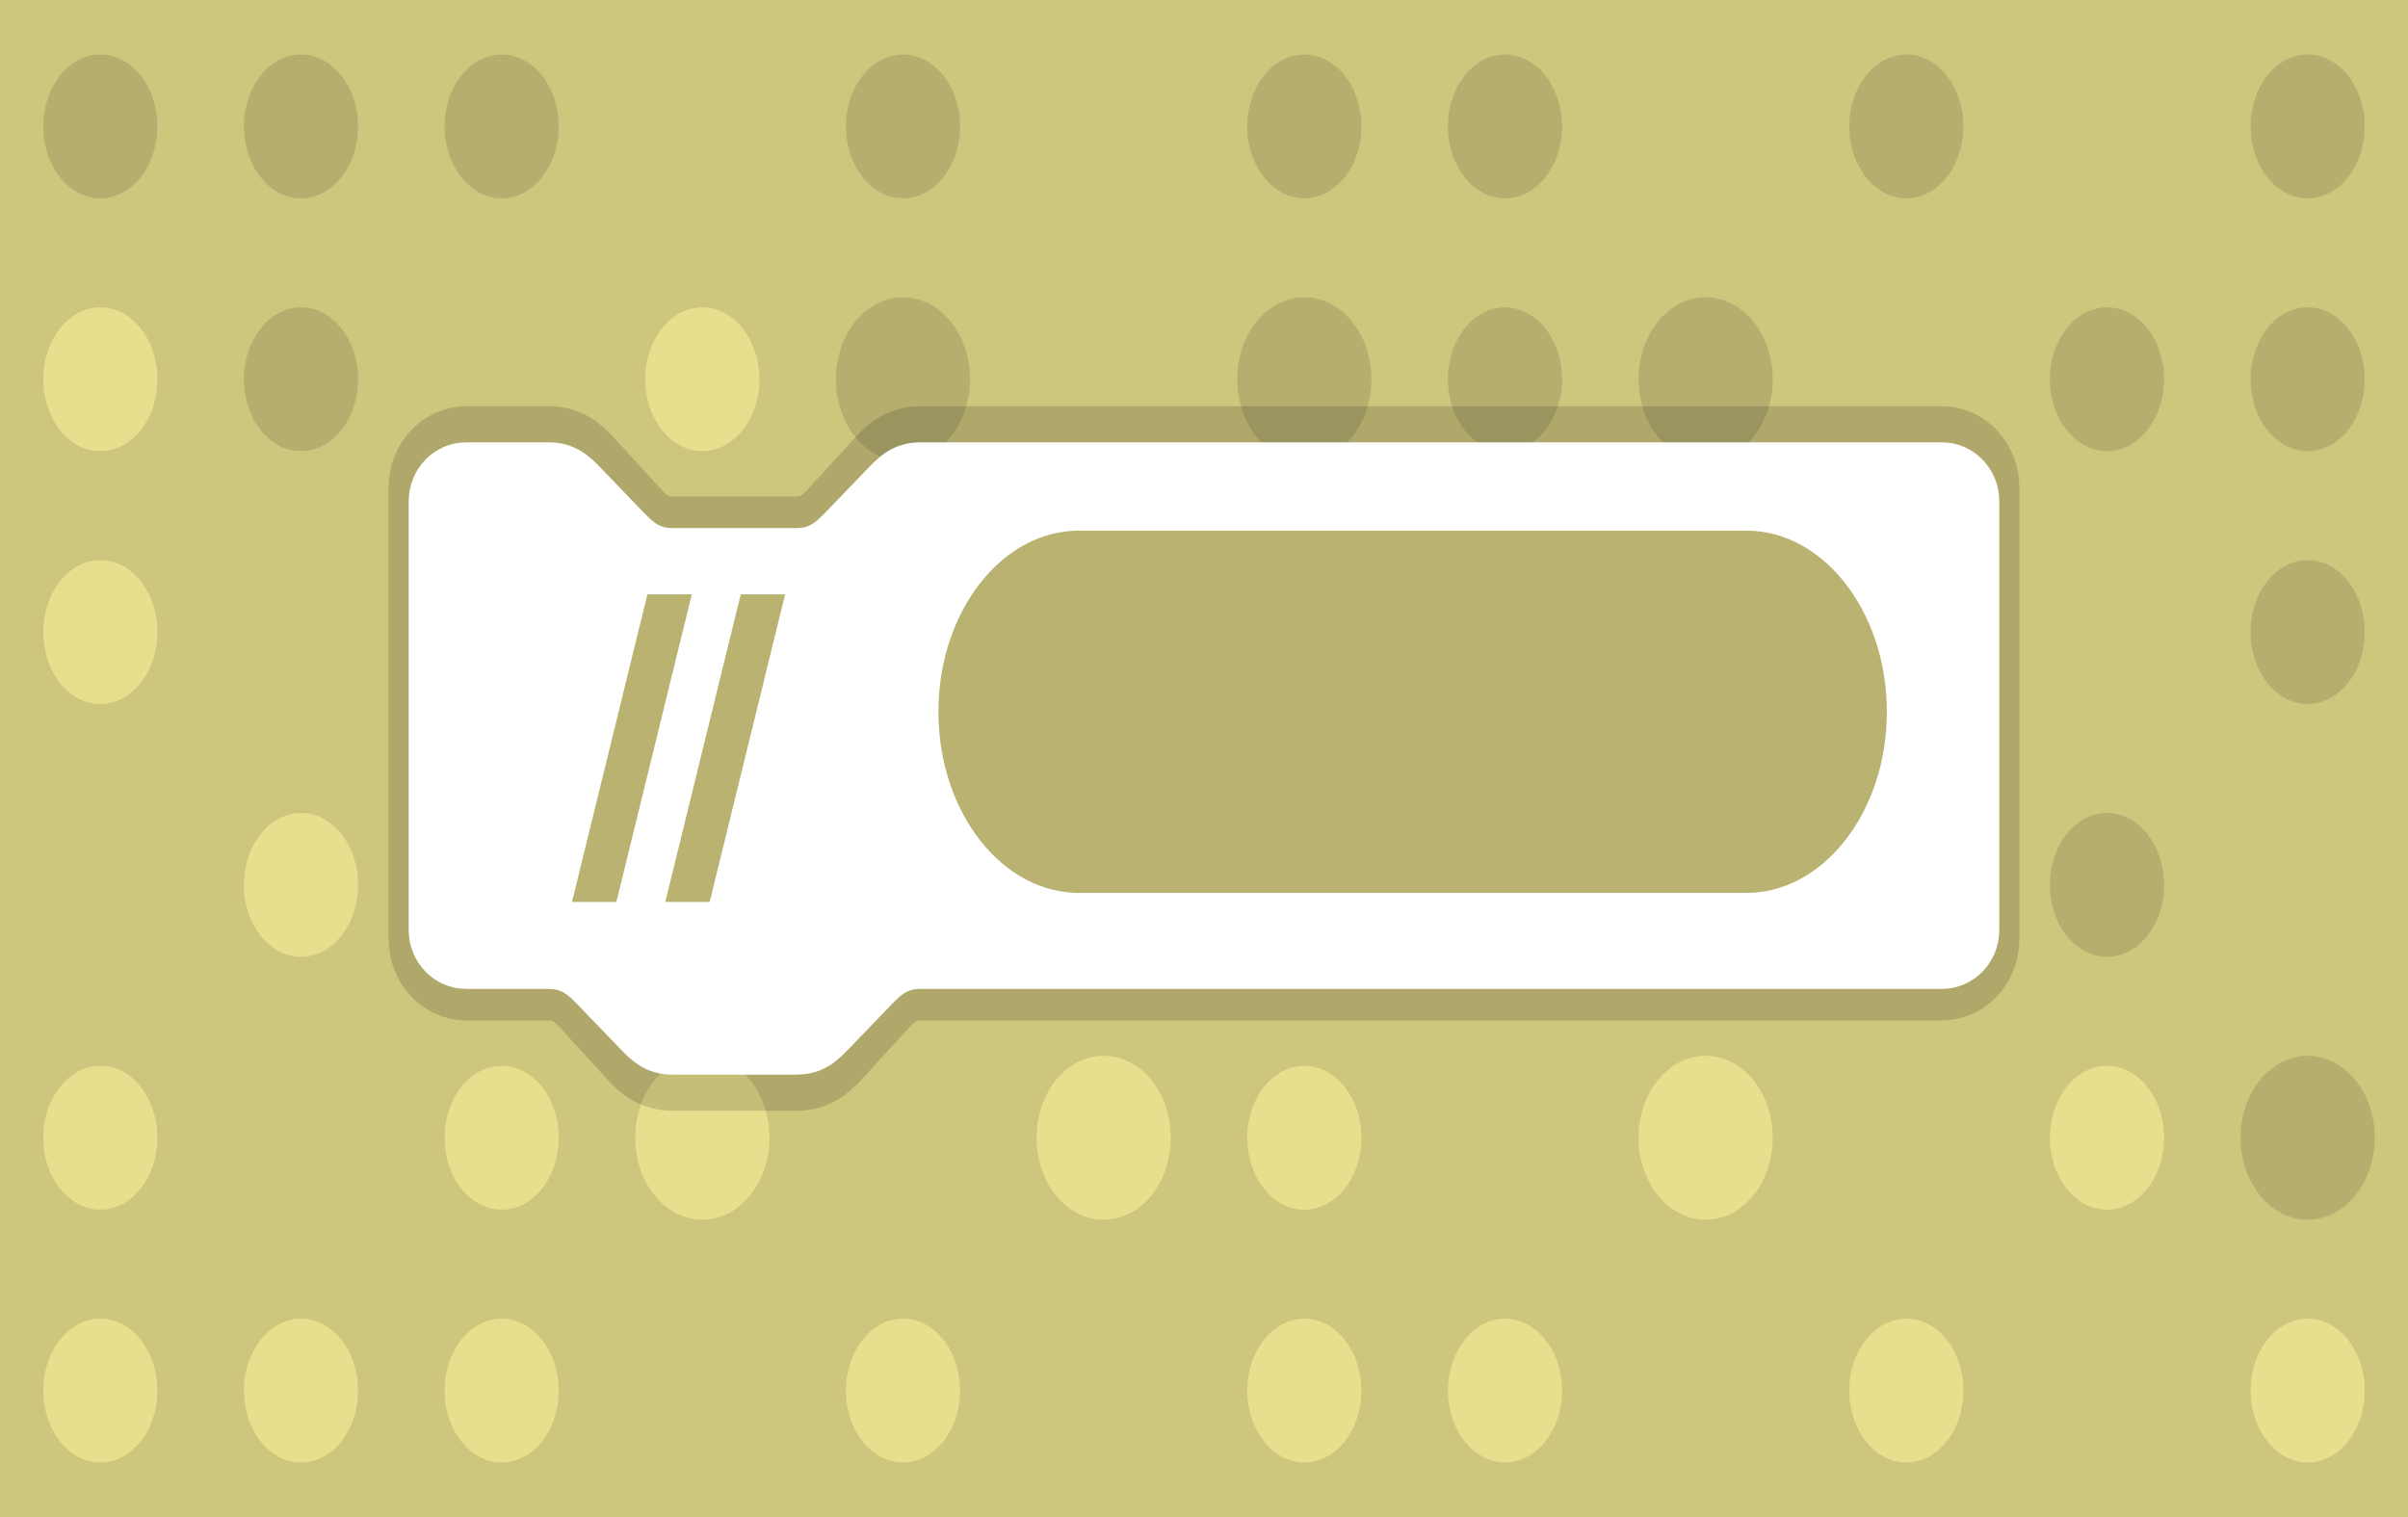
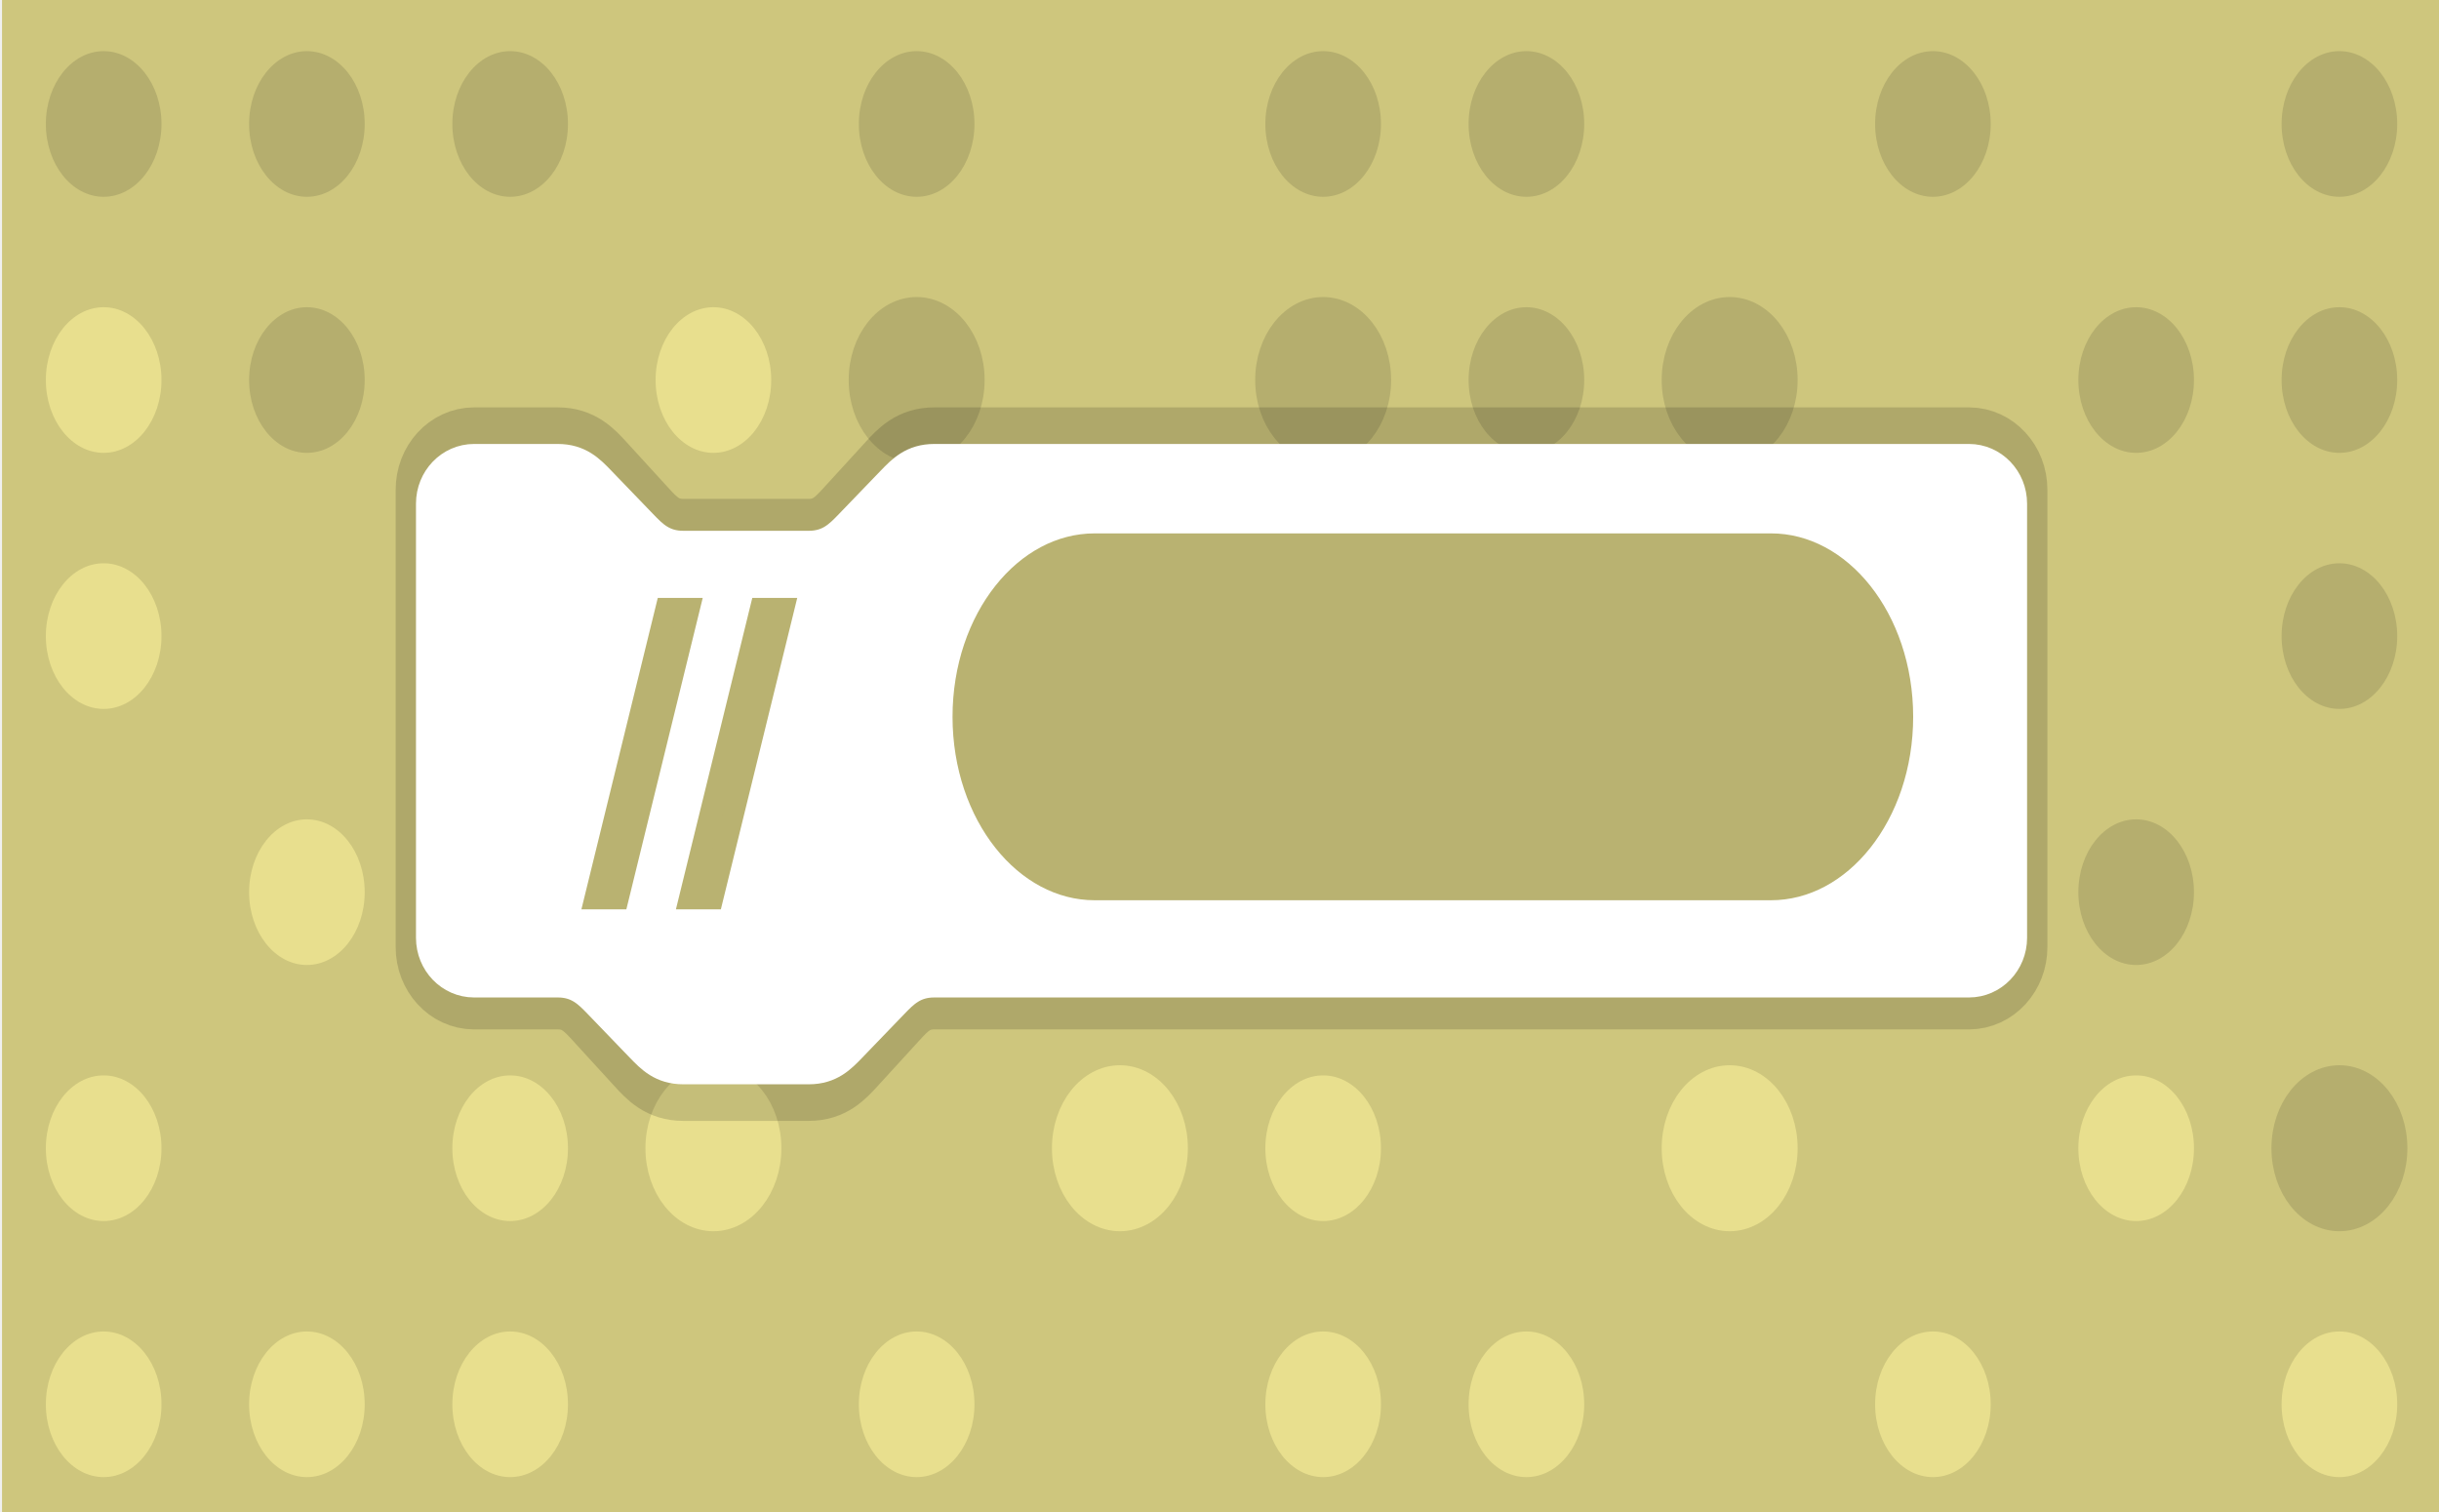
- <svg xmlns="http://www.w3.org/2000/svg" version="1.1" width="600" height="378" viewBox="0,0,600,378">
-   <g transform="translate(0,3)">
-     <g data-paper-data="{&quot;isPaintingLayer&quot;:true}" fill-rule="nonzero" stroke-linecap="butt" stroke-linejoin="miter" stroke-miterlimit="10" stroke-dasharray="" stroke-dashoffset="0" style="mix-blend-mode: normal">
-       <g>
-         <path d="M0,375v-378h600v378z" fill="#cec67d" stroke="none" stroke-width="1" />
-         <path d="M589.22,343.5c0,9.895 -6.367,17.917 -14.22,17.917c-7.853,0 -14.22,-8.022 -14.22,-17.917c0,-9.895 6.367,-17.917 14.22,-17.917c7.853,0 14.22,8.022 14.22,17.917z" data-paper-data="{&quot;index&quot;:null}" fill="#e8df8e" stroke="none" stroke-width="1" />
-         <path d="M589.22,280.5c0,9.895 -6.367,17.917 -14.22,17.917c-7.853,0 -14.22,-8.022 -14.22,-17.917c0,-9.895 6.367,-17.917 14.22,-17.917c7.853,0 14.22,8.022 14.22,17.917z" data-paper-data="{&quot;index&quot;:null}" fill="#b5ae6e" stroke="#b5ae6e" stroke-width="5" />
-         <path d="M539.22,280.5c0,9.895 -6.367,17.917 -14.22,17.917c-7.853,0 -14.22,-8.022 -14.22,-17.917c0,-9.895 6.367,-17.917 14.22,-17.917c7.853,0 14.22,8.022 14.22,17.917z" data-paper-data="{&quot;index&quot;:null}" fill="#e8df8e" stroke="none" stroke-width="1" />
-         <path d="M539.22,217.5c0,9.895 -6.367,17.917 -14.22,17.917c-7.853,0 -14.22,-8.022 -14.22,-17.917c0,-9.895 6.367,-17.917 14.22,-17.917c7.853,0 14.22,8.022 14.22,17.917z" data-paper-data="{&quot;index&quot;:null}" fill="#b5ae6e" stroke="none" stroke-width="1" />
-         <path d="M489.22,217.5c0,9.895 -6.367,17.917 -14.22,17.917c-7.853,0 -14.22,-8.022 -14.22,-17.917c0,-9.895 6.367,-17.917 14.22,-17.917c7.853,0 14.22,8.022 14.22,17.917z" data-paper-data="{&quot;index&quot;:null}" fill="#b5ae6e" stroke="#b5ae6e" stroke-width="5" />
-         <path d="M489.22,154.5c0,9.895 -6.367,17.917 -14.22,17.917c-7.853,0 -14.22,-8.022 -14.22,-17.917c0,-9.895 6.367,-17.917 14.22,-17.917c7.853,0 14.22,8.022 14.22,17.917z" data-paper-data="{&quot;index&quot;:null}" fill="#b5ae6e" stroke="none" stroke-width="1" />
-         <path d="M439.22,280.5c0,9.895 -6.367,17.917 -14.22,17.917c-7.853,0 -14.22,-8.022 -14.22,-17.917c0,-9.895 6.367,-17.917 14.22,-17.917c7.853,0 14.22,8.022 14.22,17.917z" data-paper-data="{&quot;index&quot;:null}" fill="#e8df8e" stroke="#e8df8e" stroke-width="5" />
-         <path d="M489.22,343.5c0,9.895 -6.367,17.917 -14.22,17.917c-7.853,0 -14.22,-8.022 -14.22,-17.917c0,-9.895 6.367,-17.917 14.22,-17.917c7.853,0 14.22,8.022 14.22,17.917z" data-paper-data="{&quot;index&quot;:null}" fill="#e8df8e" stroke="none" stroke-width="1" />
-         <path d="M589.22,154.5c0,9.895 -6.367,17.917 -14.22,17.917c-7.853,0 -14.22,-8.022 -14.22,-17.917c0,-9.895 6.367,-17.917 14.22,-17.917c7.853,0 14.22,8.022 14.22,17.917zM589.22,91.5c0,9.895 -6.367,17.917 -14.22,17.917c-7.853,0 -14.22,-8.022 -14.22,-17.917c0,-9.895 6.367,-17.917 14.22,-17.917c7.853,0 14.22,8.022 14.22,17.917zM539.22,91.5c0,9.895 -6.367,17.917 -14.22,17.917c-7.853,0 -14.22,-8.022 -14.22,-17.917c0,-9.895 6.367,-17.917 14.22,-17.917c7.853,0 14.22,8.022 14.22,17.917zM589.22,28.5c0,9.895 -6.367,17.917 -14.22,17.917c-7.853,0 -14.22,-8.022 -14.22,-17.917c0,-9.895 6.367,-17.917 14.22,-17.917c7.853,0 14.22,8.022 14.22,17.917zM489.22,28.5c0,9.895 -6.367,17.917 -14.22,17.917c-7.853,0 -14.22,-8.022 -14.22,-17.917c0,-9.895 6.367,-17.917 14.22,-17.917c7.853,0 14.22,8.022 14.22,17.917z" data-paper-data="{&quot;index&quot;:null}" fill="#b5ae6e" stroke="none" stroke-width="1" />
-         <path d="M439.22,91.5c0,9.895 -6.367,17.917 -14.22,17.917c-7.853,0 -14.22,-8.022 -14.22,-17.917c0,-9.895 6.367,-17.917 14.22,-17.917c7.853,0 14.22,8.022 14.22,17.917z" data-paper-data="{&quot;index&quot;:null}" fill="#b5ae6e" stroke="#b5ae6e" stroke-width="5" />
-         <path d="M389.22,91.5c0,9.895 -6.367,17.917 -14.22,17.917c-7.853,0 -14.22,-8.022 -14.22,-17.917c0,-9.895 6.367,-17.917 14.22,-17.917c7.853,0 14.22,8.022 14.22,17.917zM389.22,28.5c0,9.895 -6.367,17.917 -14.22,17.917c-7.853,0 -14.22,-8.022 -14.22,-17.917c0,-9.895 6.367,-17.917 14.22,-17.917c7.853,0 14.22,8.022 14.22,17.917zM339.22,28.5c0,9.895 -6.367,17.917 -14.22,17.917c-7.853,0 -14.22,-8.022 -14.22,-17.917c0,-9.895 6.367,-17.917 14.22,-17.917c7.853,0 14.22,8.022 14.22,17.917z" data-paper-data="{&quot;index&quot;:null}" fill="#b5ae6e" stroke="none" stroke-width="1" />
-         <path d="M339.22,91.5c0,9.895 -6.367,17.917 -14.22,17.917c-7.853,0 -14.22,-8.022 -14.22,-17.917c0,-9.895 6.367,-17.917 14.22,-17.917c7.853,0 14.22,8.022 14.22,17.917zM339.22,154.5c0,9.895 -6.367,17.917 -14.22,17.917c-7.853,0 -14.22,-8.022 -14.22,-17.917c0,-9.895 6.367,-17.917 14.22,-17.917c7.853,0 14.22,8.022 14.22,17.917z" data-paper-data="{&quot;index&quot;:null}" fill="#b5ae6e" stroke="#b5ae6e" stroke-width="5" />
-         <path d="M289.22,154.5c0,9.895 -6.367,17.917 -14.22,17.917c-7.853,0 -14.22,-8.022 -14.22,-17.917c0,-9.895 6.367,-17.917 14.22,-17.917c7.853,0 14.22,8.022 14.22,17.917z" data-paper-data="{&quot;index&quot;:null}" fill="#b5ae6e" stroke="none" stroke-width="1" />
-         <path d="M389.22,217.5c0,9.895 -6.367,17.917 -14.22,17.917c-7.853,0 -14.22,-8.022 -14.22,-17.917c0,-9.895 6.367,-17.917 14.22,-17.917c7.853,0 14.22,8.022 14.22,17.917zM339.22,280.5c0,9.895 -6.367,17.917 -14.22,17.917c-7.853,0 -14.22,-8.022 -14.22,-17.917c0,-9.895 6.367,-17.917 14.22,-17.917c7.853,0 14.22,8.022 14.22,17.917zM339.22,343.5c0,9.895 -6.367,17.917 -14.22,17.917c-7.853,0 -14.22,-8.022 -14.22,-17.917c0,-9.895 6.367,-17.917 14.22,-17.917c7.853,0 14.22,8.022 14.22,17.917zM389.22,343.5c0,9.895 -6.367,17.917 -14.22,17.917c-7.853,0 -14.22,-8.022 -14.22,-17.917c0,-9.895 6.367,-17.917 14.22,-17.917c7.853,0 14.22,8.022 14.22,17.917z" data-paper-data="{&quot;index&quot;:null}" fill="#e8df8e" stroke="none" stroke-width="1" />
-         <path d="M289.22,280.5c0,9.895 -6.367,17.917 -14.22,17.917c-7.853,0 -14.22,-8.022 -14.22,-17.917c0,-9.895 6.367,-17.917 14.22,-17.917c7.853,0 14.22,8.022 14.22,17.917z" data-paper-data="{&quot;index&quot;:null}" fill="#e8df8e" stroke="#e8df8e" stroke-width="5" />
-         <path d="M239.22,343.5c0,9.895 -6.367,17.917 -14.22,17.917c-7.853,0 -14.22,-8.022 -14.22,-17.917c0,-9.895 6.367,-17.917 14.22,-17.917c7.853,0 14.22,8.022 14.22,17.917z" data-paper-data="{&quot;index&quot;:null}" fill="#e8df8e" stroke="none" stroke-width="1" />
-         <path d="M189.22,280.5c0,9.895 -6.367,17.917 -14.22,17.917c-7.853,0 -14.22,-8.022 -14.22,-17.917c0,-9.895 6.367,-17.917 14.22,-17.917c7.853,0 14.22,8.022 14.22,17.917z" data-paper-data="{&quot;index&quot;:null}" fill="#e8df8e" stroke="#e8df8e" stroke-width="5" />
-         <path d="M189.22,217.5c0,9.895 -6.367,17.917 -14.22,17.917c-7.853,0 -14.22,-8.022 -14.22,-17.917c0,-9.895 6.367,-17.917 14.22,-17.917c7.853,0 14.22,8.022 14.22,17.917zM239.22,217.5c0,9.895 -6.367,17.917 -14.22,17.917c-7.853,0 -14.22,-8.022 -14.22,-17.917c0,-9.895 6.367,-17.917 14.22,-17.917c7.853,0 14.22,8.022 14.22,17.917zM189.22,154.5c0,9.895 -6.367,17.917 -14.22,17.917c-7.853,0 -14.22,-8.022 -14.22,-17.917c0,-9.895 6.367,-17.917 14.22,-17.917c7.853,0 14.22,8.022 14.22,17.917z" data-paper-data="{&quot;index&quot;:null}" fill="#e8df8e" stroke="none" stroke-width="1" />
-         <path d="M139.22,154.5c0,9.895 -6.367,17.917 -14.22,17.917c-7.853,0 -14.22,-8.022 -14.22,-17.917c0,-9.895 6.367,-17.917 14.22,-17.917c7.853,0 14.22,8.022 14.22,17.917z" data-paper-data="{&quot;index&quot;:null}" fill="#e8df8e" stroke="#e8df8e" stroke-width="5" />
-         <path d="M189.22,91.5c0,9.895 -6.367,17.917 -14.22,17.917c-7.853,0 -14.22,-8.022 -14.22,-17.917c0,-9.895 6.367,-17.917 14.22,-17.917c7.853,0 14.22,8.022 14.22,17.917z" data-paper-data="{&quot;index&quot;:null}" fill="#e8df8e" stroke="none" stroke-width="1" />
-         <path d="M239.22,91.5c0,9.895 -6.367,17.917 -14.22,17.917c-7.853,0 -14.22,-8.022 -14.22,-17.917c0,-9.895 6.367,-17.917 14.22,-17.917c7.853,0 14.22,8.022 14.22,17.917z" data-paper-data="{&quot;index&quot;:null}" fill="#b5ae6e" stroke="#b5ae6e" stroke-width="5" />
-         <path d="M239.22,28.5c0,9.895 -6.367,17.917 -14.22,17.917c-7.853,0 -14.22,-8.022 -14.22,-17.917c0,-9.895 6.367,-17.917 14.22,-17.917c7.853,0 14.22,8.022 14.22,17.917zM139.22,28.5c0,9.895 -6.367,17.917 -14.22,17.917c-7.853,0 -14.22,-8.022 -14.22,-17.917c0,-9.895 6.367,-17.917 14.22,-17.917c7.853,0 14.22,8.022 14.22,17.917zM89.22,28.5c0,9.895 -6.367,17.917 -14.22,17.917c-7.853,0 -14.22,-8.022 -14.22,-17.917c0,-9.895 6.367,-17.917 14.22,-17.917c7.853,0 14.22,8.022 14.22,17.917zM39.22,28.5c0,9.895 -6.367,17.917 -14.22,17.917c-7.853,0 -14.22,-8.022 -14.22,-17.917c0,-9.895 6.367,-17.917 14.22,-17.917c7.853,0 14.22,8.022 14.22,17.917z" data-paper-data="{&quot;index&quot;:null}" fill="#b5ae6e" stroke="none" stroke-width="1" />
-         <path d="M39.22,91.5c0,9.895 -6.367,17.917 -14.22,17.917c-7.853,0 -14.22,-8.022 -14.22,-17.917c0,-9.895 6.367,-17.917 14.22,-17.917c7.853,0 14.22,8.022 14.22,17.917z" data-paper-data="{&quot;index&quot;:null}" fill="#e8df8e" stroke="none" stroke-width="1" />
-         <path d="M89.22,91.5c0,9.895 -6.367,17.917 -14.22,17.917c-7.853,0 -14.22,-8.022 -14.22,-17.917c0,-9.895 6.367,-17.917 14.22,-17.917c7.853,0 14.22,8.022 14.22,17.917z" data-paper-data="{&quot;index&quot;:null}" fill="#b5ae6e" stroke="none" stroke-width="1" />
-         <path d="M39.22,154.5c0,9.895 -6.367,17.917 -14.22,17.917c-7.853,0 -14.22,-8.022 -14.22,-17.917c0,-9.895 6.367,-17.917 14.22,-17.917c7.853,0 14.22,8.022 14.22,17.917zM89.22,217.5c0,9.895 -6.367,17.917 -14.22,17.917c-7.853,0 -14.22,-8.022 -14.22,-17.917c0,-9.895 6.367,-17.917 14.22,-17.917c7.853,0 14.22,8.022 14.22,17.917zM139.22,280.5c0,9.895 -6.367,17.917 -14.22,17.917c-7.853,0 -14.22,-8.022 -14.22,-17.917c0,-9.895 6.367,-17.917 14.22,-17.917c7.853,0 14.22,8.022 14.22,17.917zM139.22,343.5c0,9.895 -6.367,17.917 -14.22,17.917c-7.853,0 -14.22,-8.022 -14.22,-17.917c0,-9.895 6.367,-17.917 14.22,-17.917c7.853,0 14.22,8.022 14.22,17.917zM89.22,343.5c0,9.895 -6.367,17.917 -14.22,17.917c-7.853,0 -14.22,-8.022 -14.22,-17.917c0,-9.895 6.367,-17.917 14.22,-17.917c7.853,0 14.22,8.022 14.22,17.917zM39.22,343.5c0,9.895 -6.367,17.917 -14.22,17.917c-7.853,0 -14.22,-8.022 -14.22,-17.917c0,-9.895 6.367,-17.917 14.22,-17.917c7.853,0 14.22,8.022 14.22,17.917zM39.22,280.5c0,9.895 -6.367,17.917 -14.22,17.917c-7.853,0 -14.22,-8.022 -14.22,-17.917c0,-9.895 6.367,-17.917 14.22,-17.917c7.853,0 14.22,8.022 14.22,17.917z" data-paper-data="{&quot;index&quot;:null}" fill="#e8df8e" stroke="none" stroke-width="1" />
+ <svg xmlns="http://www.w3.org/2000/svg" version="1.1" width="600" height="372" viewBox="0 0 600 372" xml:space="preserve">
+   <defs>
+ </defs>
+   <g transform="matrix(1 0 0 1 300.5 188)">
+     <g style="">
+       <g transform="matrix(1 0 0 1 0 0)">
+         <path style="stroke: none; stroke-width: 1; stroke-dasharray: none; stroke-linecap: butt; stroke-dashoffset: 0; stroke-linejoin: miter; stroke-miterlimit: 10; fill: rgb(206,198,125); fill-rule: nonzero; opacity: 1;" transform=" translate(-300, -186)" d="M 0 375 v -378 h 600 v 378 z" stroke-linecap="round" />
      </g>
-       <path d="M105.833,118.481c0,-6.214 4.608,-11.252 10.292,-11.252h20.583c5.146,0 7.719,2.813 10.292,5.627l10.291,11.252c2.573,2.813 5.146,5.627 10.292,5.627h30.874c5.146,0 7.72,-2.813 10.292,-5.627l10.292,-11.252c2.573,-2.813 5.145,-5.627 10.291,-5.627h254.543c5.684,0 10.292,5.039 10.292,11.254v112.53c0,6.215 -4.608,11.254 -10.292,11.254h-254.543c-5.146,0 -7.718,2.813 -10.291,5.627l-10.292,11.252c-2.573,2.813 -5.146,5.627 -10.292,5.627h-30.874c-5.146,0 -7.719,-2.813 -10.292,-5.627l-10.291,-11.252c-2.573,-2.813 -5.146,-5.627 -10.292,-5.627h-20.583c-5.684,0 -10.292,-5.039 -10.292,-11.254z" fill="none" stroke-opacity="0.149" stroke="#000000" stroke-width="18" />
-       <path d="M105.833,121.909c0,-5.898 4.608,-10.681 10.292,-10.681h20.583c5.146,0 7.719,2.671 10.292,5.341l10.291,10.681c2.573,2.671 5.146,5.341 10.292,5.341h30.874c5.146,0 7.72,-2.671 10.292,-5.341l10.292,-10.681c2.573,-2.671 5.145,-5.341 10.291,-5.341h254.543c5.684,0 10.292,4.783 10.292,10.682v106.816c0,5.899 -4.608,10.682 -10.292,10.682h-254.543c-5.146,0 -7.718,2.671 -10.291,5.341l-10.292,10.681c-2.573,2.671 -5.146,5.341 -10.292,5.341h-30.874c-5.146,0 -7.719,-2.671 -10.292,-5.341l-10.291,-10.681c-2.573,-2.671 -5.146,-5.341 -10.292,-5.341h-20.583c-5.684,0 -10.292,-4.783 -10.292,-10.682z" fill="#ffffff" stroke="#ffffff" stroke-width="8" />
-       <path d="M268.819,125.228h166.33c21.536,0 38.994,21.996 38.994,49.131c0,27.134 -17.458,49.131 -38.994,49.131h-166.329c-21.536,0 -38.994,-21.997 -38.994,-49.131c0,-27.135 17.458,-49.131 38.994,-49.131z" fill="#b9b271" stroke="#ffffff" stroke-width="8" />
-       <path d="M163.346,147.692h5.728l-17.521,71.455h-5.729zM186.596,147.692h5.728l-17.522,71.455h-5.728z" fill="#b9b271" stroke="#b9b271" stroke-width="5.176" />
+       <g transform="matrix(1 0 0 1 275 157.5)">
+         <path style="stroke: none; stroke-width: 1; stroke-dasharray: none; stroke-linecap: butt; stroke-dashoffset: 0; stroke-linejoin: miter; stroke-miterlimit: 10; fill: rgb(232,223,142); fill-rule: nonzero; opacity: 1;" transform=" translate(-575, -343.5)" d="M 589.22 343.5 c 0 9.895 -6.367 17.917 -14.22 17.917 c -7.853 0 -14.22 -8.022 -14.22 -17.917 c 0 -9.895 6.367 -17.917 14.22 -17.917 c 7.853 0 14.22 8.022 14.22 17.917 z" stroke-linecap="round" />
+       </g>
+       <g transform="matrix(1 0 0 1 275 94.5)">
+         <path style="stroke: rgb(181,174,110); stroke-width: 5; stroke-dasharray: none; stroke-linecap: butt; stroke-dashoffset: 0; stroke-linejoin: miter; stroke-miterlimit: 10; fill: rgb(181,174,110); fill-rule: nonzero; opacity: 1;" transform=" translate(-575, -280.5)" d="M 589.22 280.5 c 0 9.895 -6.367 17.917 -14.22 17.917 c -7.853 0 -14.22 -8.022 -14.22 -17.917 c 0 -9.895 6.367 -17.917 14.22 -17.917 c 7.853 0 14.22 8.022 14.22 17.917 z" stroke-linecap="round" />
+       </g>
+       <g transform="matrix(1 0 0 1 225 94.5)">
+         <path style="stroke: none; stroke-width: 1; stroke-dasharray: none; stroke-linecap: butt; stroke-dashoffset: 0; stroke-linejoin: miter; stroke-miterlimit: 10; fill: rgb(232,223,142); fill-rule: nonzero; opacity: 1;" transform=" translate(-525, -280.5)" d="M 539.22 280.5 c 0 9.895 -6.367 17.917 -14.22 17.917 c -7.853 0 -14.22 -8.022 -14.22 -17.917 c 0 -9.895 6.367 -17.917 14.22 -17.917 c 7.853 0 14.22 8.022 14.22 17.917 z" stroke-linecap="round" />
+       </g>
+       <g transform="matrix(1 0 0 1 225 31.5)">
+         <path style="stroke: none; stroke-width: 1; stroke-dasharray: none; stroke-linecap: butt; stroke-dashoffset: 0; stroke-linejoin: miter; stroke-miterlimit: 10; fill: rgb(181,174,110); fill-rule: nonzero; opacity: 1;" transform=" translate(-525, -217.5)" d="M 539.22 217.5 c 0 9.895 -6.367 17.917 -14.22 17.917 c -7.853 0 -14.22 -8.022 -14.22 -17.917 c 0 -9.895 6.367 -17.917 14.22 -17.917 c 7.853 0 14.22 8.022 14.22 17.917 z" stroke-linecap="round" />
+       </g>
+       <g transform="matrix(1 0 0 1 175 31.5)">
+         <path style="stroke: rgb(181,174,110); stroke-width: 5; stroke-dasharray: none; stroke-linecap: butt; stroke-dashoffset: 0; stroke-linejoin: miter; stroke-miterlimit: 10; fill: rgb(181,174,110); fill-rule: nonzero; opacity: 1;" transform=" translate(-475, -217.5)" d="M 489.22 217.5 c 0 9.895 -6.367 17.917 -14.22 17.917 c -7.853 0 -14.22 -8.022 -14.22 -17.917 c 0 -9.895 6.367 -17.917 14.22 -17.917 c 7.853 0 14.22 8.022 14.22 17.917 z" stroke-linecap="round" />
+       </g>
+       <g transform="matrix(1 0 0 1 175 -31.5)">
+         <path style="stroke: none; stroke-width: 1; stroke-dasharray: none; stroke-linecap: butt; stroke-dashoffset: 0; stroke-linejoin: miter; stroke-miterlimit: 10; fill: rgb(181,174,110); fill-rule: nonzero; opacity: 1;" transform=" translate(-475, -154.5)" d="M 489.22 154.5 c 0 9.895 -6.367 17.917 -14.22 17.917 c -7.853 0 -14.22 -8.022 -14.22 -17.917 c 0 -9.895 6.367 -17.917 14.22 -17.917 c 7.853 0 14.22 8.022 14.22 17.917 z" stroke-linecap="round" />
+       </g>
+       <g transform="matrix(1 0 0 1 125 94.5)">
+         <path style="stroke: rgb(232,223,142); stroke-width: 5; stroke-dasharray: none; stroke-linecap: butt; stroke-dashoffset: 0; stroke-linejoin: miter; stroke-miterlimit: 10; fill: rgb(232,223,142); fill-rule: nonzero; opacity: 1;" transform=" translate(-425, -280.5)" d="M 439.22 280.5 c 0 9.895 -6.367 17.917 -14.22 17.917 c -7.853 0 -14.22 -8.022 -14.22 -17.917 c 0 -9.895 6.367 -17.917 14.22 -17.917 c 7.853 0 14.22 8.022 14.22 17.917 z" stroke-linecap="round" />
+       </g>
+       <g transform="matrix(1 0 0 1 175 157.5)">
+         <path style="stroke: none; stroke-width: 1; stroke-dasharray: none; stroke-linecap: butt; stroke-dashoffset: 0; stroke-linejoin: miter; stroke-miterlimit: 10; fill: rgb(232,223,142); fill-rule: nonzero; opacity: 1;" transform=" translate(-475, -343.5)" d="M 489.22 343.5 c 0 9.895 -6.367 17.917 -14.22 17.917 c -7.853 0 -14.22 -8.022 -14.22 -17.917 c 0 -9.895 6.367 -17.917 14.22 -17.917 c 7.853 0 14.22 8.022 14.22 17.917 z" stroke-linecap="round" />
+       </g>
+       <g transform="matrix(1 0 0 1 225 -94.5)">
+         <path style="stroke: none; stroke-width: 1; stroke-dasharray: none; stroke-linecap: butt; stroke-dashoffset: 0; stroke-linejoin: miter; stroke-miterlimit: 10; fill: rgb(181,174,110); fill-rule: nonzero; opacity: 1;" transform=" translate(-525, -91.5)" d="M 589.22 154.5 c 0 9.895 -6.367 17.917 -14.22 17.917 c -7.853 0 -14.22 -8.022 -14.22 -17.917 c 0 -9.895 6.367 -17.917 14.22 -17.917 c 7.853 0 14.22 8.022 14.22 17.917 z M 589.22 91.5 c 0 9.895 -6.367 17.917 -14.22 17.917 c -7.853 0 -14.22 -8.022 -14.22 -17.917 c 0 -9.895 6.367 -17.917 14.22 -17.917 c 7.853 0 14.22 8.022 14.22 17.917 z M 539.22 91.5 c 0 9.895 -6.367 17.917 -14.22 17.917 c -7.853 0 -14.22 -8.022 -14.22 -17.917 c 0 -9.895 6.367 -17.917 14.22 -17.917 c 7.853 0 14.22 8.022 14.22 17.917 z M 589.22 28.5 c 0 9.895 -6.367 17.917 -14.22 17.917 c -7.853 0 -14.22 -8.022 -14.22 -17.917 c 0 -9.895 6.367 -17.917 14.22 -17.917 c 7.853 0 14.22 8.022 14.22 17.917 z M 489.22 28.5 c 0 9.895 -6.367 17.917 -14.22 17.917 c -7.853 0 -14.22 -8.022 -14.22 -17.917 c 0 -9.895 6.367 -17.917 14.22 -17.917 c 7.853 0 14.22 8.022 14.22 17.917 z" stroke-linecap="round" />
+       </g>
+       <g transform="matrix(1 0 0 1 125 -94.5)">
+         <path style="stroke: rgb(181,174,110); stroke-width: 5; stroke-dasharray: none; stroke-linecap: butt; stroke-dashoffset: 0; stroke-linejoin: miter; stroke-miterlimit: 10; fill: rgb(181,174,110); fill-rule: nonzero; opacity: 1;" transform=" translate(-425, -91.5)" d="M 439.22 91.5 c 0 9.895 -6.367 17.917 -14.22 17.917 c -7.853 0 -14.22 -8.022 -14.22 -17.917 c 0 -9.895 6.367 -17.917 14.22 -17.917 c 7.853 0 14.22 8.022 14.22 17.917 z" stroke-linecap="round" />
+       </g>
+       <g transform="matrix(1 0 0 1 50 -126)">
+         <path style="stroke: none; stroke-width: 1; stroke-dasharray: none; stroke-linecap: butt; stroke-dashoffset: 0; stroke-linejoin: miter; stroke-miterlimit: 10; fill: rgb(181,174,110); fill-rule: nonzero; opacity: 1;" transform=" translate(-350, -60)" d="M 389.22 91.5 c 0 9.895 -6.367 17.917 -14.22 17.917 c -7.853 0 -14.22 -8.022 -14.22 -17.917 c 0 -9.895 6.367 -17.917 14.22 -17.917 c 7.853 0 14.22 8.022 14.22 17.917 z M 389.22 28.5 c 0 9.895 -6.367 17.917 -14.22 17.917 c -7.853 0 -14.22 -8.022 -14.22 -17.917 c 0 -9.895 6.367 -17.917 14.22 -17.917 c 7.853 0 14.22 8.022 14.22 17.917 z M 339.22 28.5 c 0 9.895 -6.367 17.917 -14.22 17.917 c -7.853 0 -14.22 -8.022 -14.22 -17.917 c 0 -9.895 6.367 -17.917 14.22 -17.917 c 7.853 0 14.22 8.022 14.22 17.917 z" stroke-linecap="round" />
+       </g>
+       <g transform="matrix(1 0 0 1 25 -63)">
+         <path style="stroke: rgb(181,174,110); stroke-width: 5; stroke-dasharray: none; stroke-linecap: butt; stroke-dashoffset: 0; stroke-linejoin: miter; stroke-miterlimit: 10; fill: rgb(181,174,110); fill-rule: nonzero; opacity: 1;" transform=" translate(-325, -123)" d="M 339.22 91.5 c 0 9.895 -6.367 17.917 -14.22 17.917 c -7.853 0 -14.22 -8.022 -14.22 -17.917 c 0 -9.895 6.367 -17.917 14.22 -17.917 c 7.853 0 14.22 8.022 14.22 17.917 z M 339.22 154.5 c 0 9.895 -6.367 17.917 -14.22 17.917 c -7.853 0 -14.22 -8.022 -14.22 -17.917 c 0 -9.895 6.367 -17.917 14.22 -17.917 c 7.853 0 14.22 8.022 14.22 17.917 z" stroke-linecap="round" />
+       </g>
+       <g transform="matrix(1 0 0 1 -25 -31.5)">
+         <path style="stroke: none; stroke-width: 1; stroke-dasharray: none; stroke-linecap: butt; stroke-dashoffset: 0; stroke-linejoin: miter; stroke-miterlimit: 10; fill: rgb(181,174,110); fill-rule: nonzero; opacity: 1;" transform=" translate(-275, -154.5)" d="M 289.22 154.5 c 0 9.895 -6.367 17.917 -14.22 17.917 c -7.853 0 -14.22 -8.022 -14.22 -17.917 c 0 -9.895 6.367 -17.917 14.22 -17.917 c 7.853 0 14.22 8.022 14.22 17.917 z" stroke-linecap="round" />
+       </g>
+       <g transform="matrix(1 0 0 1 50 94.5)">
+         <path style="stroke: none; stroke-width: 1; stroke-dasharray: none; stroke-linecap: butt; stroke-dashoffset: 0; stroke-linejoin: miter; stroke-miterlimit: 10; fill: rgb(232,223,142); fill-rule: nonzero; opacity: 1;" transform=" translate(-350, -280.5)" d="M 389.22 217.5 c 0 9.895 -6.367 17.917 -14.22 17.917 c -7.853 0 -14.22 -8.022 -14.22 -17.917 c 0 -9.895 6.367 -17.917 14.22 -17.917 c 7.853 0 14.22 8.022 14.22 17.917 z M 339.22 280.5 c 0 9.895 -6.367 17.917 -14.22 17.917 c -7.853 0 -14.22 -8.022 -14.22 -17.917 c 0 -9.895 6.367 -17.917 14.22 -17.917 c 7.853 0 14.22 8.022 14.22 17.917 z M 339.22 343.5 c 0 9.895 -6.367 17.917 -14.22 17.917 c -7.853 0 -14.22 -8.022 -14.22 -17.917 c 0 -9.895 6.367 -17.917 14.22 -17.917 c 7.853 0 14.22 8.022 14.22 17.917 z M 389.22 343.5 c 0 9.895 -6.367 17.917 -14.22 17.917 c -7.853 0 -14.22 -8.022 -14.22 -17.917 c 0 -9.895 6.367 -17.917 14.22 -17.917 c 7.853 0 14.22 8.022 14.22 17.917 z" stroke-linecap="round" />
+       </g>
+       <g transform="matrix(1 0 0 1 -25 94.5)">
+         <path style="stroke: rgb(232,223,142); stroke-width: 5; stroke-dasharray: none; stroke-linecap: butt; stroke-dashoffset: 0; stroke-linejoin: miter; stroke-miterlimit: 10; fill: rgb(232,223,142); fill-rule: nonzero; opacity: 1;" transform=" translate(-275, -280.5)" d="M 289.22 280.5 c 0 9.895 -6.367 17.917 -14.22 17.917 c -7.853 0 -14.22 -8.022 -14.22 -17.917 c 0 -9.895 6.367 -17.917 14.22 -17.917 c 7.853 0 14.22 8.022 14.22 17.917 z" stroke-linecap="round" />
+       </g>
+       <g transform="matrix(1 0 0 1 -75 157.5)">
+         <path style="stroke: none; stroke-width: 1; stroke-dasharray: none; stroke-linecap: butt; stroke-dashoffset: 0; stroke-linejoin: miter; stroke-miterlimit: 10; fill: rgb(232,223,142); fill-rule: nonzero; opacity: 1;" transform=" translate(-225, -343.5)" d="M 239.22 343.5 c 0 9.895 -6.367 17.917 -14.22 17.917 c -7.853 0 -14.22 -8.022 -14.22 -17.917 c 0 -9.895 6.367 -17.917 14.22 -17.917 c 7.853 0 14.22 8.022 14.22 17.917 z" stroke-linecap="round" />
+       </g>
+       <g transform="matrix(1 0 0 1 -125 94.5)">
+         <path style="stroke: rgb(232,223,142); stroke-width: 5; stroke-dasharray: none; stroke-linecap: butt; stroke-dashoffset: 0; stroke-linejoin: miter; stroke-miterlimit: 10; fill: rgb(232,223,142); fill-rule: nonzero; opacity: 1;" transform=" translate(-175, -280.5)" d="M 189.22 280.5 c 0 9.895 -6.367 17.917 -14.22 17.917 c -7.853 0 -14.22 -8.022 -14.22 -17.917 c 0 -9.895 6.367 -17.917 14.22 -17.917 c 7.853 0 14.22 8.022 14.22 17.917 z" stroke-linecap="round" />
+       </g>
+       <g transform="matrix(1 0 0 1 -100 0)">
+         <path style="stroke: none; stroke-width: 1; stroke-dasharray: none; stroke-linecap: butt; stroke-dashoffset: 0; stroke-linejoin: miter; stroke-miterlimit: 10; fill: rgb(232,223,142); fill-rule: nonzero; opacity: 1;" transform=" translate(-200, -186)" d="M 189.22 217.5 c 0 9.895 -6.367 17.917 -14.22 17.917 c -7.853 0 -14.22 -8.022 -14.22 -17.917 c 0 -9.895 6.367 -17.917 14.22 -17.917 c 7.853 0 14.22 8.022 14.22 17.917 z M 239.22 217.5 c 0 9.895 -6.367 17.917 -14.22 17.917 c -7.853 0 -14.22 -8.022 -14.22 -17.917 c 0 -9.895 6.367 -17.917 14.22 -17.917 c 7.853 0 14.22 8.022 14.22 17.917 z M 189.22 154.5 c 0 9.895 -6.367 17.917 -14.22 17.917 c -7.853 0 -14.22 -8.022 -14.22 -17.917 c 0 -9.895 6.367 -17.917 14.22 -17.917 c 7.853 0 14.22 8.022 14.22 17.917 z" stroke-linecap="round" />
+       </g>
+       <g transform="matrix(1 0 0 1 -175 -31.5)">
+         <path style="stroke: rgb(232,223,142); stroke-width: 5; stroke-dasharray: none; stroke-linecap: butt; stroke-dashoffset: 0; stroke-linejoin: miter; stroke-miterlimit: 10; fill: rgb(232,223,142); fill-rule: nonzero; opacity: 1;" transform=" translate(-125, -154.5)" d="M 139.22 154.5 c 0 9.895 -6.367 17.917 -14.22 17.917 c -7.853 0 -14.22 -8.022 -14.22 -17.917 c 0 -9.895 6.367 -17.917 14.22 -17.917 c 7.853 0 14.22 8.022 14.22 17.917 z" stroke-linecap="round" />
+       </g>
+       <g transform="matrix(1 0 0 1 -125 -94.5)">
+         <path style="stroke: none; stroke-width: 1; stroke-dasharray: none; stroke-linecap: butt; stroke-dashoffset: 0; stroke-linejoin: miter; stroke-miterlimit: 10; fill: rgb(232,223,142); fill-rule: nonzero; opacity: 1;" transform=" translate(-175, -91.5)" d="M 189.22 91.5 c 0 9.895 -6.367 17.917 -14.22 17.917 c -7.853 0 -14.22 -8.022 -14.22 -17.917 c 0 -9.895 6.367 -17.917 14.22 -17.917 c 7.853 0 14.22 8.022 14.22 17.917 z" stroke-linecap="round" />
+       </g>
+       <g transform="matrix(1 0 0 1 -75 -94.5)">
+         <path style="stroke: rgb(181,174,110); stroke-width: 5; stroke-dasharray: none; stroke-linecap: butt; stroke-dashoffset: 0; stroke-linejoin: miter; stroke-miterlimit: 10; fill: rgb(181,174,110); fill-rule: nonzero; opacity: 1;" transform=" translate(-225, -91.5)" d="M 239.22 91.5 c 0 9.895 -6.367 17.917 -14.22 17.917 c -7.853 0 -14.22 -8.022 -14.22 -17.917 c 0 -9.895 6.367 -17.917 14.22 -17.917 c 7.853 0 14.22 8.022 14.22 17.917 z" stroke-linecap="round" />
+       </g>
+       <g transform="matrix(1 0 0 1 -175 -157.5)">
+         <path style="stroke: none; stroke-width: 1; stroke-dasharray: none; stroke-linecap: butt; stroke-dashoffset: 0; stroke-linejoin: miter; stroke-miterlimit: 10; fill: rgb(181,174,110); fill-rule: nonzero; opacity: 1;" transform=" translate(-125, -28.5)" d="M 239.22 28.5 c 0 9.895 -6.367 17.917 -14.22 17.917 c -7.853 0 -14.22 -8.022 -14.22 -17.917 c 0 -9.895 6.367 -17.917 14.22 -17.917 c 7.853 0 14.22 8.022 14.22 17.917 z M 139.22 28.5 c 0 9.895 -6.367 17.917 -14.22 17.917 c -7.853 0 -14.22 -8.022 -14.22 -17.917 c 0 -9.895 6.367 -17.917 14.22 -17.917 c 7.853 0 14.22 8.022 14.22 17.917 z M 89.22 28.5 c 0 9.895 -6.367 17.917 -14.22 17.917 c -7.853 0 -14.22 -8.022 -14.22 -17.917 c 0 -9.895 6.367 -17.917 14.22 -17.917 c 7.853 0 14.22 8.022 14.22 17.917 z M 39.22 28.5 c 0 9.895 -6.367 17.917 -14.22 17.917 c -7.853 0 -14.22 -8.022 -14.22 -17.917 c 0 -9.895 6.367 -17.917 14.22 -17.917 c 7.853 0 14.22 8.022 14.22 17.917 z" stroke-linecap="round" />
+       </g>
+       <g transform="matrix(1 0 0 1 -275 -94.5)">
+         <path style="stroke: none; stroke-width: 1; stroke-dasharray: none; stroke-linecap: butt; stroke-dashoffset: 0; stroke-linejoin: miter; stroke-miterlimit: 10; fill: rgb(232,223,142); fill-rule: nonzero; opacity: 1;" transform=" translate(-25, -91.5)" d="M 39.22 91.5 c 0 9.895 -6.367 17.917 -14.22 17.917 c -7.853 0 -14.22 -8.022 -14.22 -17.917 c 0 -9.895 6.367 -17.917 14.22 -17.917 c 7.853 0 14.22 8.022 14.22 17.917 z" stroke-linecap="round" />
+       </g>
+       <g transform="matrix(1 0 0 1 -225 -94.5)">
+         <path style="stroke: none; stroke-width: 1; stroke-dasharray: none; stroke-linecap: butt; stroke-dashoffset: 0; stroke-linejoin: miter; stroke-miterlimit: 10; fill: rgb(181,174,110); fill-rule: nonzero; opacity: 1;" transform=" translate(-75, -91.5)" d="M 89.22 91.5 c 0 9.895 -6.367 17.917 -14.22 17.917 c -7.853 0 -14.22 -8.022 -14.22 -17.917 c 0 -9.895 6.367 -17.917 14.22 -17.917 c 7.853 0 14.22 8.022 14.22 17.917 z" stroke-linecap="round" />
+       </g>
+       <g transform="matrix(1 0 0 1 -225 63)">
+         <path style="stroke: none; stroke-width: 1; stroke-dasharray: none; stroke-linecap: butt; stroke-dashoffset: 0; stroke-linejoin: miter; stroke-miterlimit: 10; fill: rgb(232,223,142); fill-rule: nonzero; opacity: 1;" transform=" translate(-75, -249)" d="M 39.22 154.5 c 0 9.895 -6.367 17.917 -14.22 17.917 c -7.853 0 -14.22 -8.022 -14.22 -17.917 c 0 -9.895 6.367 -17.917 14.22 -17.917 c 7.853 0 14.22 8.022 14.22 17.917 z M 89.22 217.5 c 0 9.895 -6.367 17.917 -14.22 17.917 c -7.853 0 -14.22 -8.022 -14.22 -17.917 c 0 -9.895 6.367 -17.917 14.22 -17.917 c 7.853 0 14.22 8.022 14.22 17.917 z M 139.22 280.5 c 0 9.895 -6.367 17.917 -14.22 17.917 c -7.853 0 -14.22 -8.022 -14.22 -17.917 c 0 -9.895 6.367 -17.917 14.22 -17.917 c 7.853 0 14.22 8.022 14.22 17.917 z M 139.22 343.5 c 0 9.895 -6.367 17.917 -14.22 17.917 c -7.853 0 -14.22 -8.022 -14.22 -17.917 c 0 -9.895 6.367 -17.917 14.22 -17.917 c 7.853 0 14.22 8.022 14.22 17.917 z M 89.22 343.5 c 0 9.895 -6.367 17.917 -14.22 17.917 c -7.853 0 -14.22 -8.022 -14.22 -17.917 c 0 -9.895 6.367 -17.917 14.22 -17.917 c 7.853 0 14.22 8.022 14.22 17.917 z M 39.22 343.5 c 0 9.895 -6.367 17.917 -14.22 17.917 c -7.853 0 -14.22 -8.022 -14.22 -17.917 c 0 -9.895 6.367 -17.917 14.22 -17.917 c 7.853 0 14.22 8.022 14.22 17.917 z M 39.22 280.5 c 0 9.895 -6.367 17.917 -14.22 17.917 c -7.853 0 -14.22 -8.022 -14.22 -17.917 c 0 -9.895 6.367 -17.917 14.22 -17.917 c 7.853 0 14.22 8.022 14.22 17.917 z" stroke-linecap="round" />
+       </g>
+       <g transform="matrix(1 0 0 1 0 0)">
+         <path style="stroke: rgb(0,0,0); stroke-opacity: 0.15; stroke-width: 18; stroke-dasharray: none; stroke-linecap: butt; stroke-dashoffset: 0; stroke-linejoin: miter; stroke-miterlimit: 10; fill: none; fill-rule: nonzero; opacity: 1;" transform=" translate(-300, -186)" d="M 105.833 118.481 c 0 -6.214 4.608 -11.252 10.292 -11.252 h 20.583 c 5.146 0 7.719 2.813 10.292 5.627 l 10.291 11.252 c 2.573 2.813 5.146 5.627 10.292 5.627 h 30.874 c 5.146 0 7.72 -2.813 10.292 -5.627 l 10.292 -11.252 c 2.573 -2.813 5.145 -5.627 10.291 -5.627 h 254.543 c 5.684 0 10.292 5.039 10.292 11.254 v 112.53 c 0 6.215 -4.608 11.254 -10.292 11.254 h -254.543 c -5.146 0 -7.718 2.813 -10.291 5.627 l -10.292 11.252 c -2.573 2.813 -5.146 5.627 -10.292 5.627 h -30.874 c -5.146 0 -7.719 -2.813 -10.292 -5.627 l -10.291 -11.252 c -2.573 -2.813 -5.146 -5.627 -10.292 -5.627 h -20.583 c -5.684 0 -10.292 -5.039 -10.292 -11.254 z" stroke-linecap="round" />
+       </g>
+       <g transform="matrix(1 0 0 1 0 0)">
+         <path style="stroke: rgb(255,255,255); stroke-width: 8; stroke-dasharray: none; stroke-linecap: butt; stroke-dashoffset: 0; stroke-linejoin: miter; stroke-miterlimit: 10; fill: rgb(255,255,255); fill-rule: nonzero; opacity: 1;" transform=" translate(-300, -186)" d="M 105.833 121.909 c 0 -5.898 4.608 -10.681 10.292 -10.681 h 20.583 c 5.146 0 7.719 2.671 10.292 5.341 l 10.291 10.681 c 2.573 2.671 5.146 5.341 10.292 5.341 h 30.874 c 5.146 0 7.72 -2.671 10.292 -5.341 l 10.292 -10.681 c 2.573 -2.671 5.145 -5.341 10.291 -5.341 h 254.543 c 5.684 0 10.292 4.783 10.292 10.682 v 106.816 c 0 5.899 -4.608 10.682 -10.292 10.682 h -254.543 c -5.146 0 -7.718 2.671 -10.291 5.341 l -10.292 10.681 c -2.573 2.671 -5.146 5.341 -10.292 5.341 h -30.874 c -5.146 0 -7.719 -2.671 -10.292 -5.341 l -10.291 -10.681 c -2.573 -2.671 -5.146 -5.341 -10.292 -5.341 h -20.583 c -5.684 0 -10.292 -4.783 -10.292 -10.682 z" stroke-linecap="round" />
+       </g>
+       <g transform="matrix(1 0 0 1 51.98 -11.64)">
+         <path style="stroke: rgb(255,255,255); stroke-width: 8; stroke-dasharray: none; stroke-linecap: butt; stroke-dashoffset: 0; stroke-linejoin: miter; stroke-miterlimit: 10; fill: rgb(185,178,113); fill-rule: nonzero; opacity: 1;" transform=" translate(-351.98, -174.36)" d="M 268.819 125.228 h 166.33 c 21.536 0 38.994 21.996 38.994 49.131 c 0 27.134 -17.458 49.131 -38.994 49.131 h -166.329 c -21.536 0 -38.994 -21.997 -38.994 -49.131 c 0 -27.135 17.458 -49.131 38.994 -49.131 z" stroke-linecap="round" />
+       </g>
+       <g transform="matrix(1 0 0 1 -130.93 -2.58)">
+         <path style="stroke: rgb(185,178,113); stroke-width: 5.176; stroke-dasharray: none; stroke-linecap: butt; stroke-dashoffset: 0; stroke-linejoin: miter; stroke-miterlimit: 10; fill: rgb(185,178,113); fill-rule: nonzero; opacity: 1;" transform=" translate(-169.07, -183.42)" d="M 163.346 147.692 h 5.728 l -17.521 71.455 h -5.729 z M 186.596 147.692 h 5.728 l -17.522 71.455 h -5.728 z" stroke-linecap="round" />
+       </g>
    </g>
  </g>
</svg>
